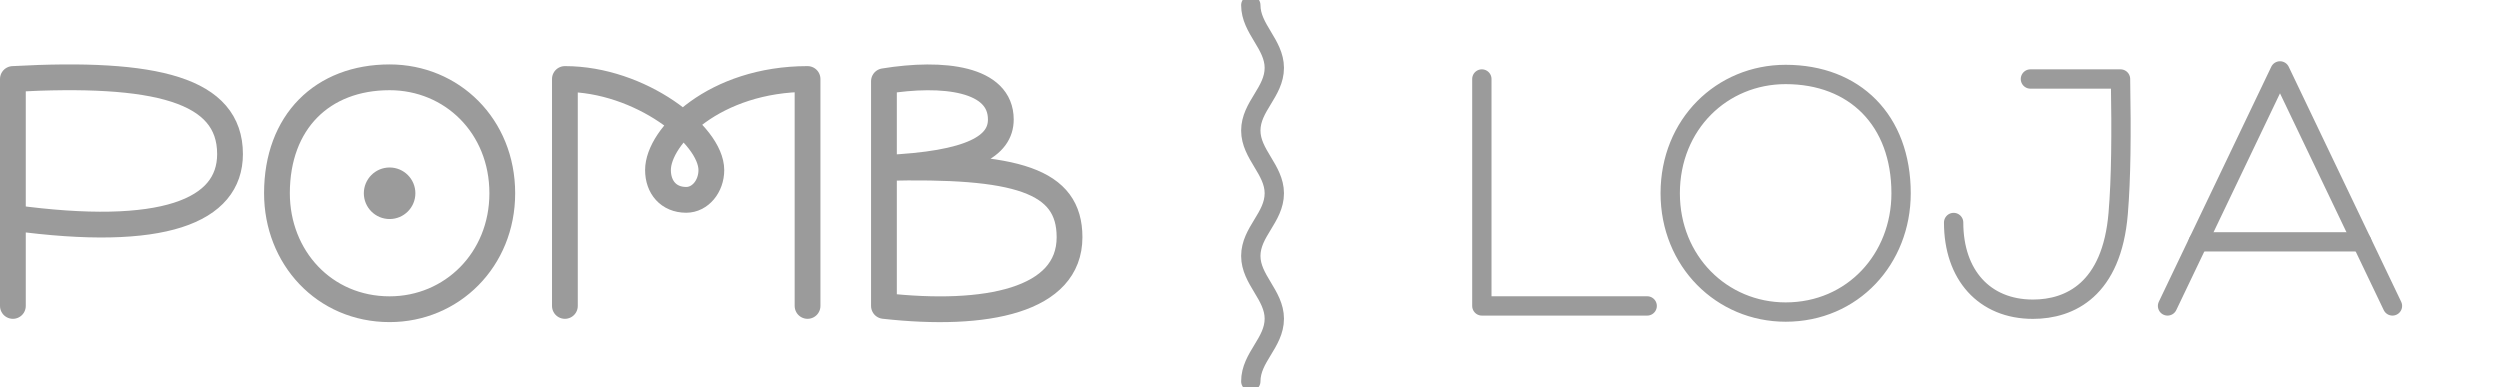
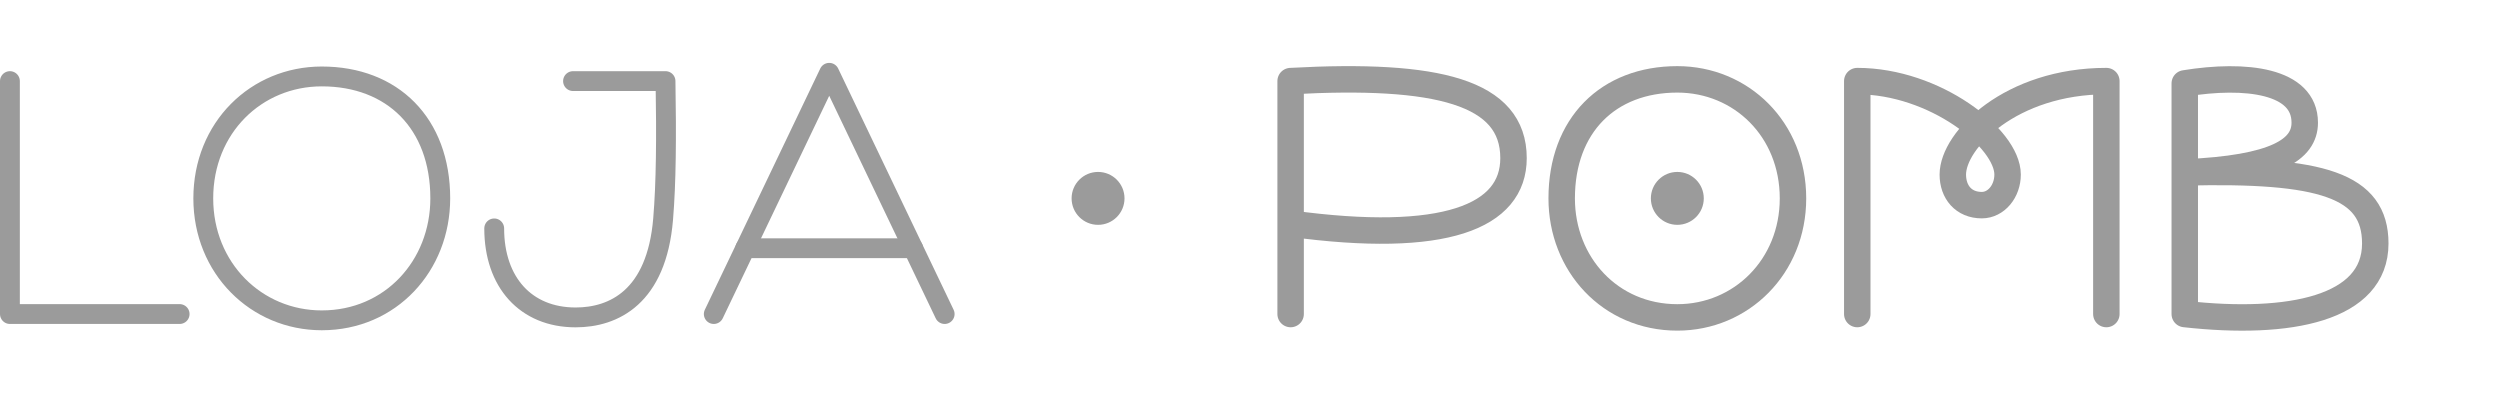
- <svg xmlns="http://www.w3.org/2000/svg" version="1.1" id="logo" x="0px" y="0px" width="194.009px" height="30px" viewBox="0 0 194.009 30" enable-background="new 0 0 194.009 30" xml:space="preserve">
-   <path id="p" fill="none" stroke="#9B9B9B" stroke-width="2" stroke-linecap="round" stroke-linejoin="round" stroke-miterlimit="10" d="  M1,23.741V6.131c11.109-0.608,16.851,0.824,16.851,5.825c0,4.426-5.189,6.537-16.851,4.947" />
-   <path id="o" fill="none" stroke="#9B9B9B" stroke-width="2" stroke-linecap="round" stroke-linejoin="round" stroke-miterlimit="10" d="  M38.979,14.998c0,5.16-3.915,8.998-8.743,8.998c-5.08,0-8.743-4.029-8.743-8.998C21.492,9.461,25.017,6,30.235,6  C35.064,6,38.979,9.775,38.979,14.998z" />
-   <ellipse id="ponto" fill="#9B9B9B" cx="30.235" cy="14.998" rx="2" ry="2" />
-   <path id="m" fill="none" stroke="#9B9B9B" stroke-width="2" stroke-linecap="round" stroke-linejoin="round" stroke-miterlimit="10" d="  M62.669,23.741V6.131c-7.197,0-11.607,4.445-11.607,7.065c0,1.327,0.817,2.313,2.192,2.313c1.079,0,1.949-1.041,1.949-2.313  c0-2.741-5.513-7.065-11.365-7.065v17.61" />
-   <path id="b" fill="none" stroke="#9B9B9B" stroke-width="2" stroke-linecap="round" stroke-linejoin="round" stroke-miterlimit="10" d="  M68.597,6.304v17.437C76.544,24.627,83,23.327,83,18.407c0-4.405-4.061-5.631-14.403-5.375c6.881-0.289,9.071-1.72,9.071-3.759  C77.669,6.087,73.207,5.556,68.597,6.304z" />
-   <path id="p_1_" fill="none" stroke="#9B9B9B" stroke-width="1.5" stroke-linecap="round" stroke-linejoin="round" stroke-miterlimit="10" d="  M157.568,6.131h6.992c0.074,4.306,0.046,7.696-0.181,10.431c-0.491,5.908-3.742,7.434-6.616,7.434c-3.774,0-6.154-2.664-6.154-6.729  " />
-   <path id="o_1_" fill="none" stroke="#9B9B9B" stroke-width="1.5" stroke-linecap="round" stroke-linejoin="round" stroke-miterlimit="10" d="  M138.573,5.779c5.347,0,8.958,3.545,8.958,9.219c0,5.091-3.753,9.219-8.958,9.219c-4.947,0-8.958-3.932-8.958-9.219  C129.615,9.647,133.626,5.779,138.573,5.779z" />
-   <path id="m_1_" fill="none" stroke="#9B9B9B" stroke-width="1.5" stroke-linecap="round" stroke-linejoin="round" stroke-miterlimit="10" d="  M114.997,6.131v17.61h12.83" />
-   <polyline fill="none" stroke="#9B9B9B" stroke-width="1.5" stroke-linecap="round" stroke-linejoin="round" stroke-miterlimit="10" points="  168.209,23.741 176.936,5.504 185.663,23.741 " />
-   <line fill="none" stroke="#9B9B9B" stroke-width="1.5" stroke-linecap="round" stroke-linejoin="round" stroke-miterlimit="10" x1="170.589" y1="18.767" x2="183.283" y2="18.767" />
-   <path fill="none" stroke="#9B9B9B" stroke-width="1.5" stroke-linecap="round" stroke-linejoin="round" stroke-miterlimit="10" d="  M97.067,0.401c0,0.918,0.459,1.68,0.912,2.433c0.453,0.753,0.912,1.515,0.912,2.433c0,0.935-0.459,1.689-0.912,2.433  c-0.453,0.743-0.912,1.497-0.912,2.433c0,0.917,0.459,1.68,0.912,2.433c0.453,0.752,0.912,1.515,0.912,2.433  c0,0.935-0.459,1.69-0.912,2.433c-0.453,0.743-0.912,1.497-0.912,2.433c0,0.917,0.459,1.68,0.912,2.433  c0.453,0.753,0.912,1.515,0.912,2.433c0,0.936-0.459,1.69-0.912,2.433c-0.453,0.743-0.912,1.497-0.912,2.433" />
+ <svg xmlns="http://www.w3.org/2000/svg" id="logo" width="189" height="30" version="1.1" viewBox="0 0 189 30">
+   <ellipse id="ponto_1_" fill="#9B9B9B" cx="83.013" cy="14.998" rx="2" ry="2" />
+   <g>
+     <path id="p" fill="none" stroke="#9B9B9B" stroke-width="2" stroke-linecap="round" stroke-linejoin="round" stroke-miterlimit="10" d="   M97.571,23.741V6.131c11.109-0.608,16.851,0.824,16.851,5.825c0,4.426-5.189,6.537-16.851,4.947" />
+     <path id="o" fill="none" stroke="#9B9B9B" stroke-width="2" stroke-linecap="round" stroke-linejoin="round" stroke-miterlimit="10" d="   M135.55,14.998c0,5.16-3.915,8.998-8.743,8.998c-5.08,0-8.743-4.029-8.743-8.998c0-5.537,3.525-8.998,8.743-8.998   C131.635,6,135.55,9.775,135.55,14.998z" />
+     <ellipse id="ponto" fill="#9B9B9B" cx="126.806" cy="14.998" rx="2" ry="2" />
+     <path id="m" fill="none" stroke="#9B9B9B" stroke-width="2" stroke-linecap="round" stroke-linejoin="round" stroke-miterlimit="10" d="   M159.24,23.741V6.131c-7.197,0-11.607,4.445-11.607,7.065c0,1.327,0.817,2.313,2.192,2.313c1.079,0,1.949-1.041,1.949-2.313   c0-2.741-5.513-7.065-11.365-7.065v17.61" />
+     <path id="b" fill="none" stroke="#9B9B9B" stroke-width="2" stroke-linecap="round" stroke-linejoin="round" stroke-miterlimit="10" d="   M165.168,6.304v17.437c7.947,0.886,14.403-0.414,14.403-5.334c0-4.405-4.061-5.631-14.403-5.375   c6.881-0.289,9.071-1.72,9.071-3.759C174.24,6.087,169.778,5.556,165.168,6.304z" />
+   </g>
+   <g>
+     <path id="p_1_" fill="none" stroke="#9B9B9B" stroke-width="1.5" stroke-linecap="round" stroke-linejoin="round" stroke-miterlimit="10" d="   M43.321,6.131h6.992c0.074,4.306,0.046,7.696-0.181,10.431c-0.491,5.908-3.741,7.434-6.616,7.434c-3.774,0-6.154-2.664-6.154-6.729   " />
+     <path id="o_1_" fill="none" stroke="#9B9B9B" stroke-width="1.5" stroke-linecap="round" stroke-linejoin="round" stroke-miterlimit="10" d="   M24.326,5.779c5.347,0,8.958,3.545,8.958,9.219c0,5.091-3.753,9.219-8.958,9.219c-4.947,0-8.958-3.932-8.958-9.219   C15.369,9.647,19.379,5.779,24.326,5.779z" />
+     <path id="m_1_" fill="none" stroke="#9B9B9B" stroke-width="1.5" stroke-linecap="round" stroke-linejoin="round" stroke-miterlimit="10" d="   M0.75,6.131v17.61h12.83" />
+     <polyline fill="none" stroke="#9B9B9B" stroke-width="1.5" stroke-linecap="round" stroke-linejoin="round" stroke-miterlimit="10" points="   53.962,23.741 62.689,5.504 71.416,23.741  " />
+     <line fill="none" stroke="#9B9B9B" stroke-width="1.5" stroke-linecap="round" stroke-linejoin="round" stroke-miterlimit="10" x1="56.342" y1="18.767" x2="69.036" y2="18.767" />
+   </g>
</svg>
